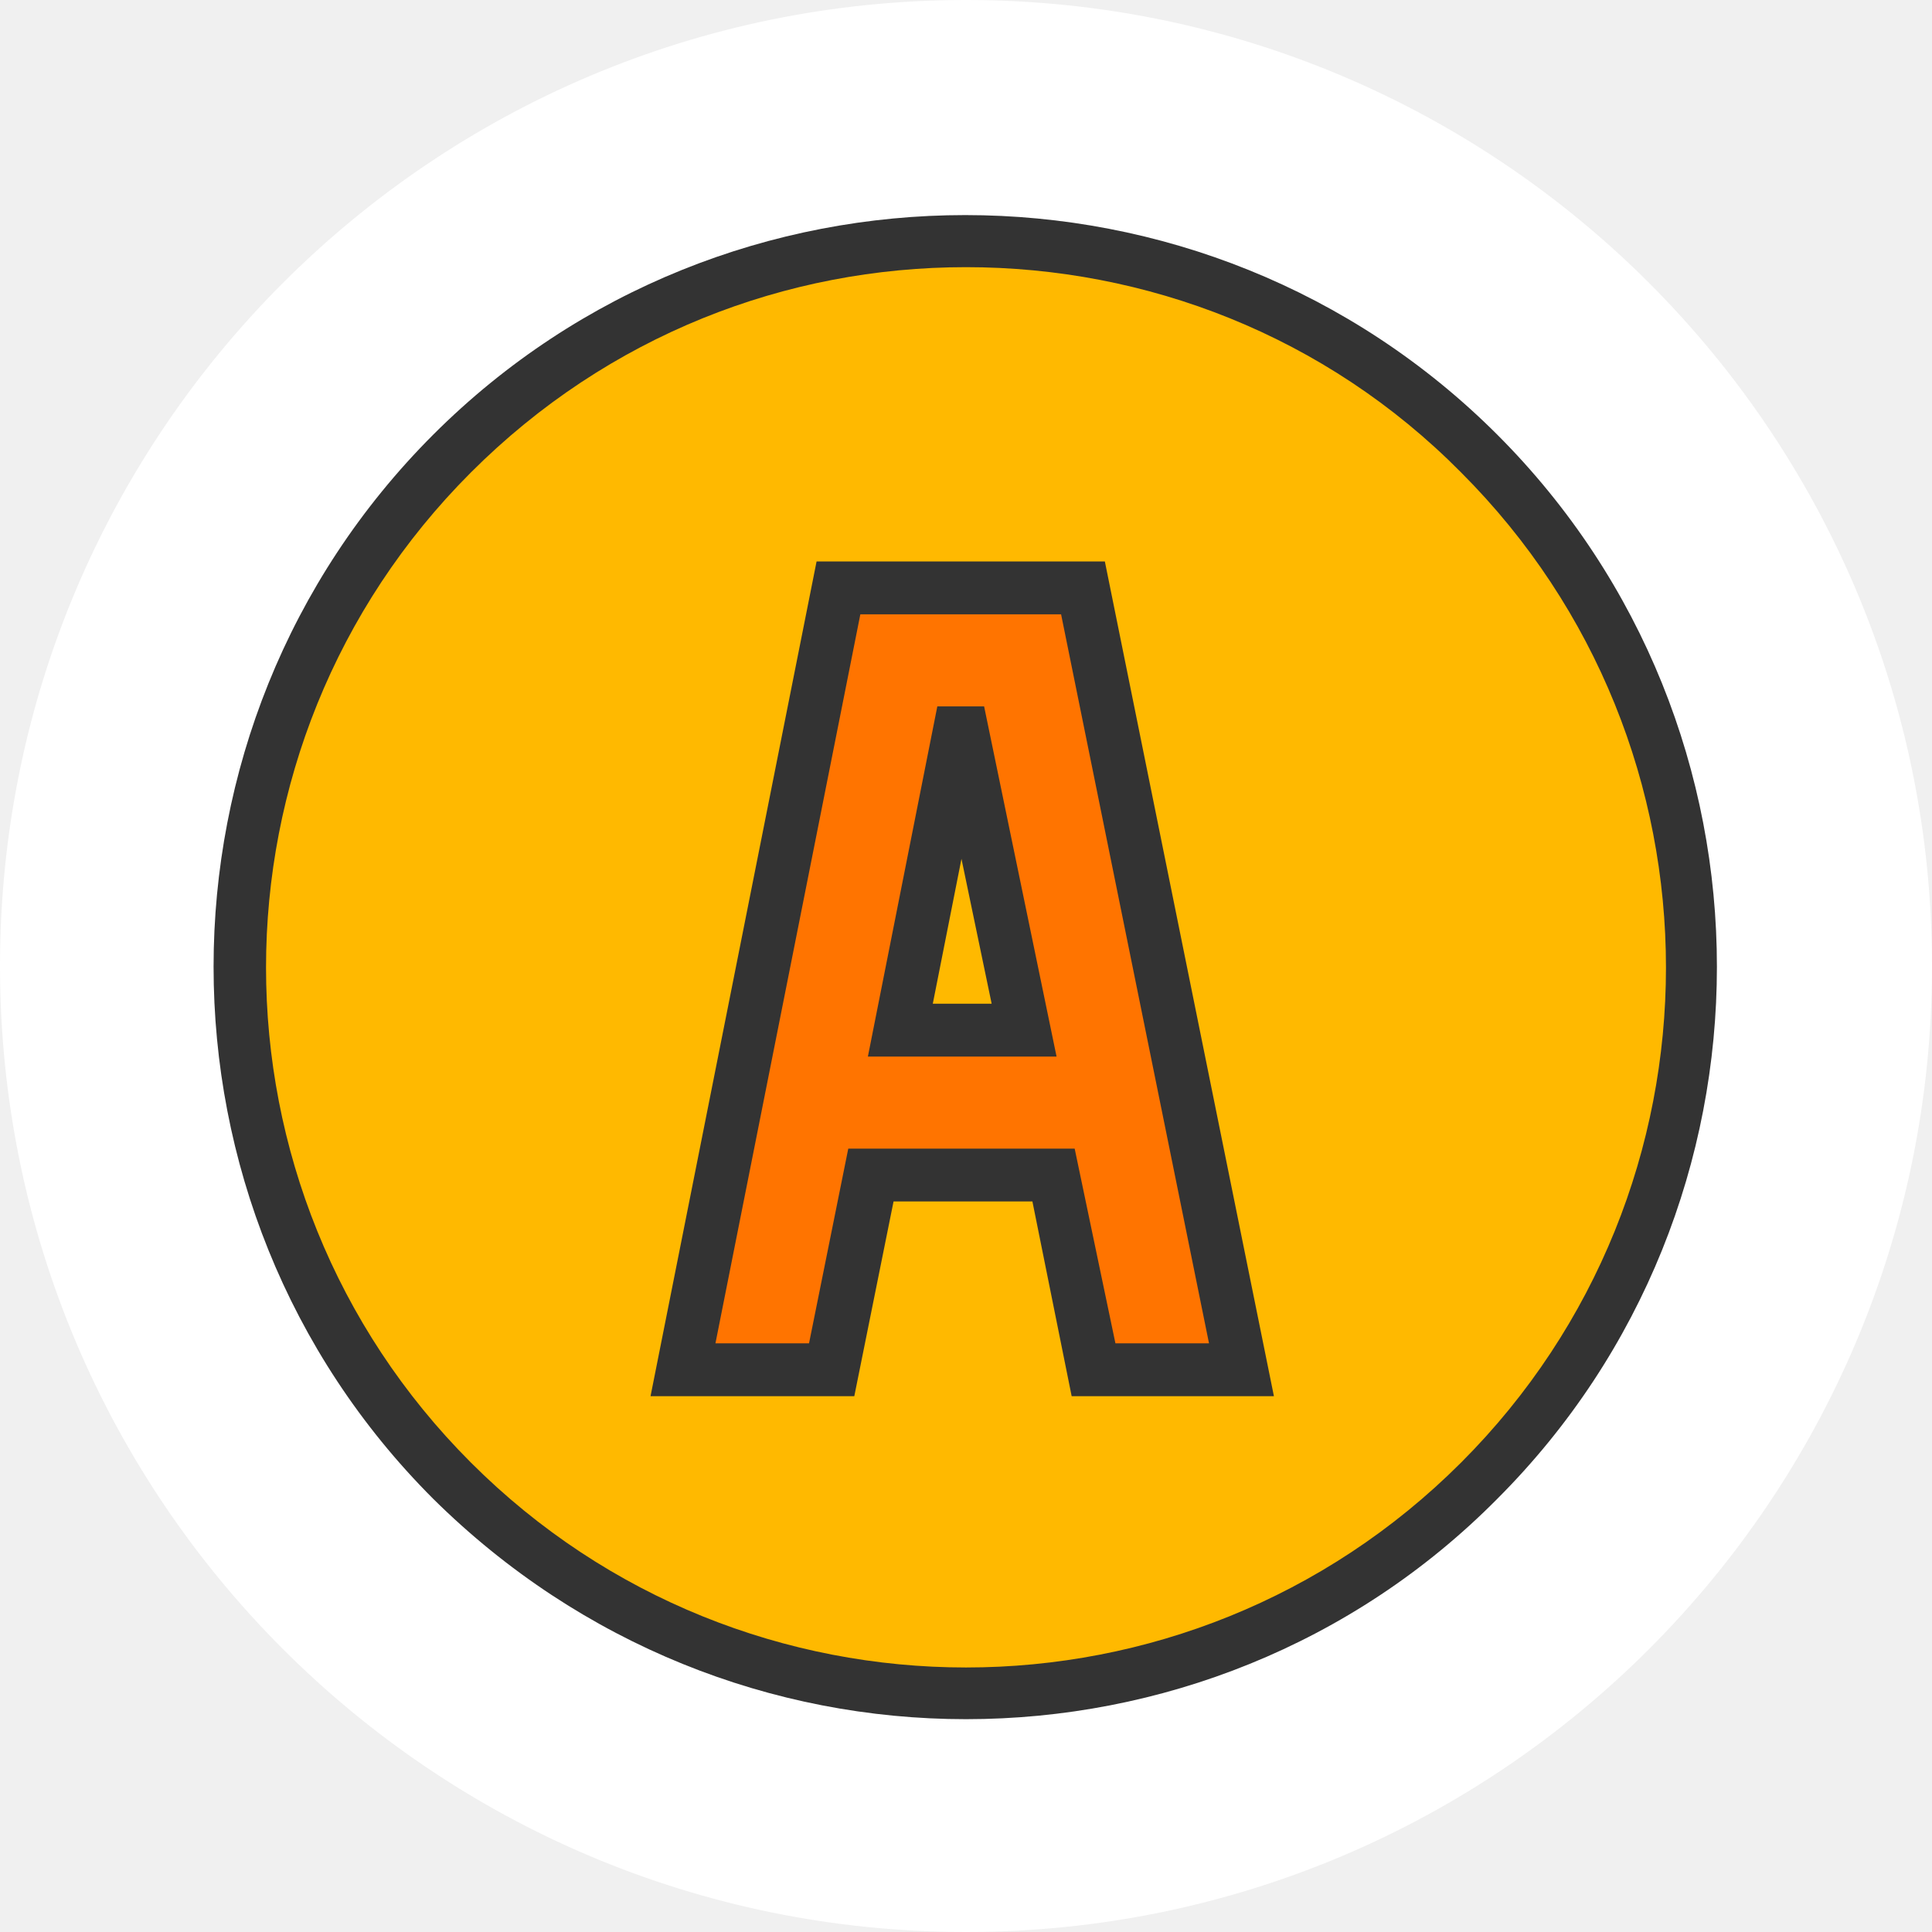
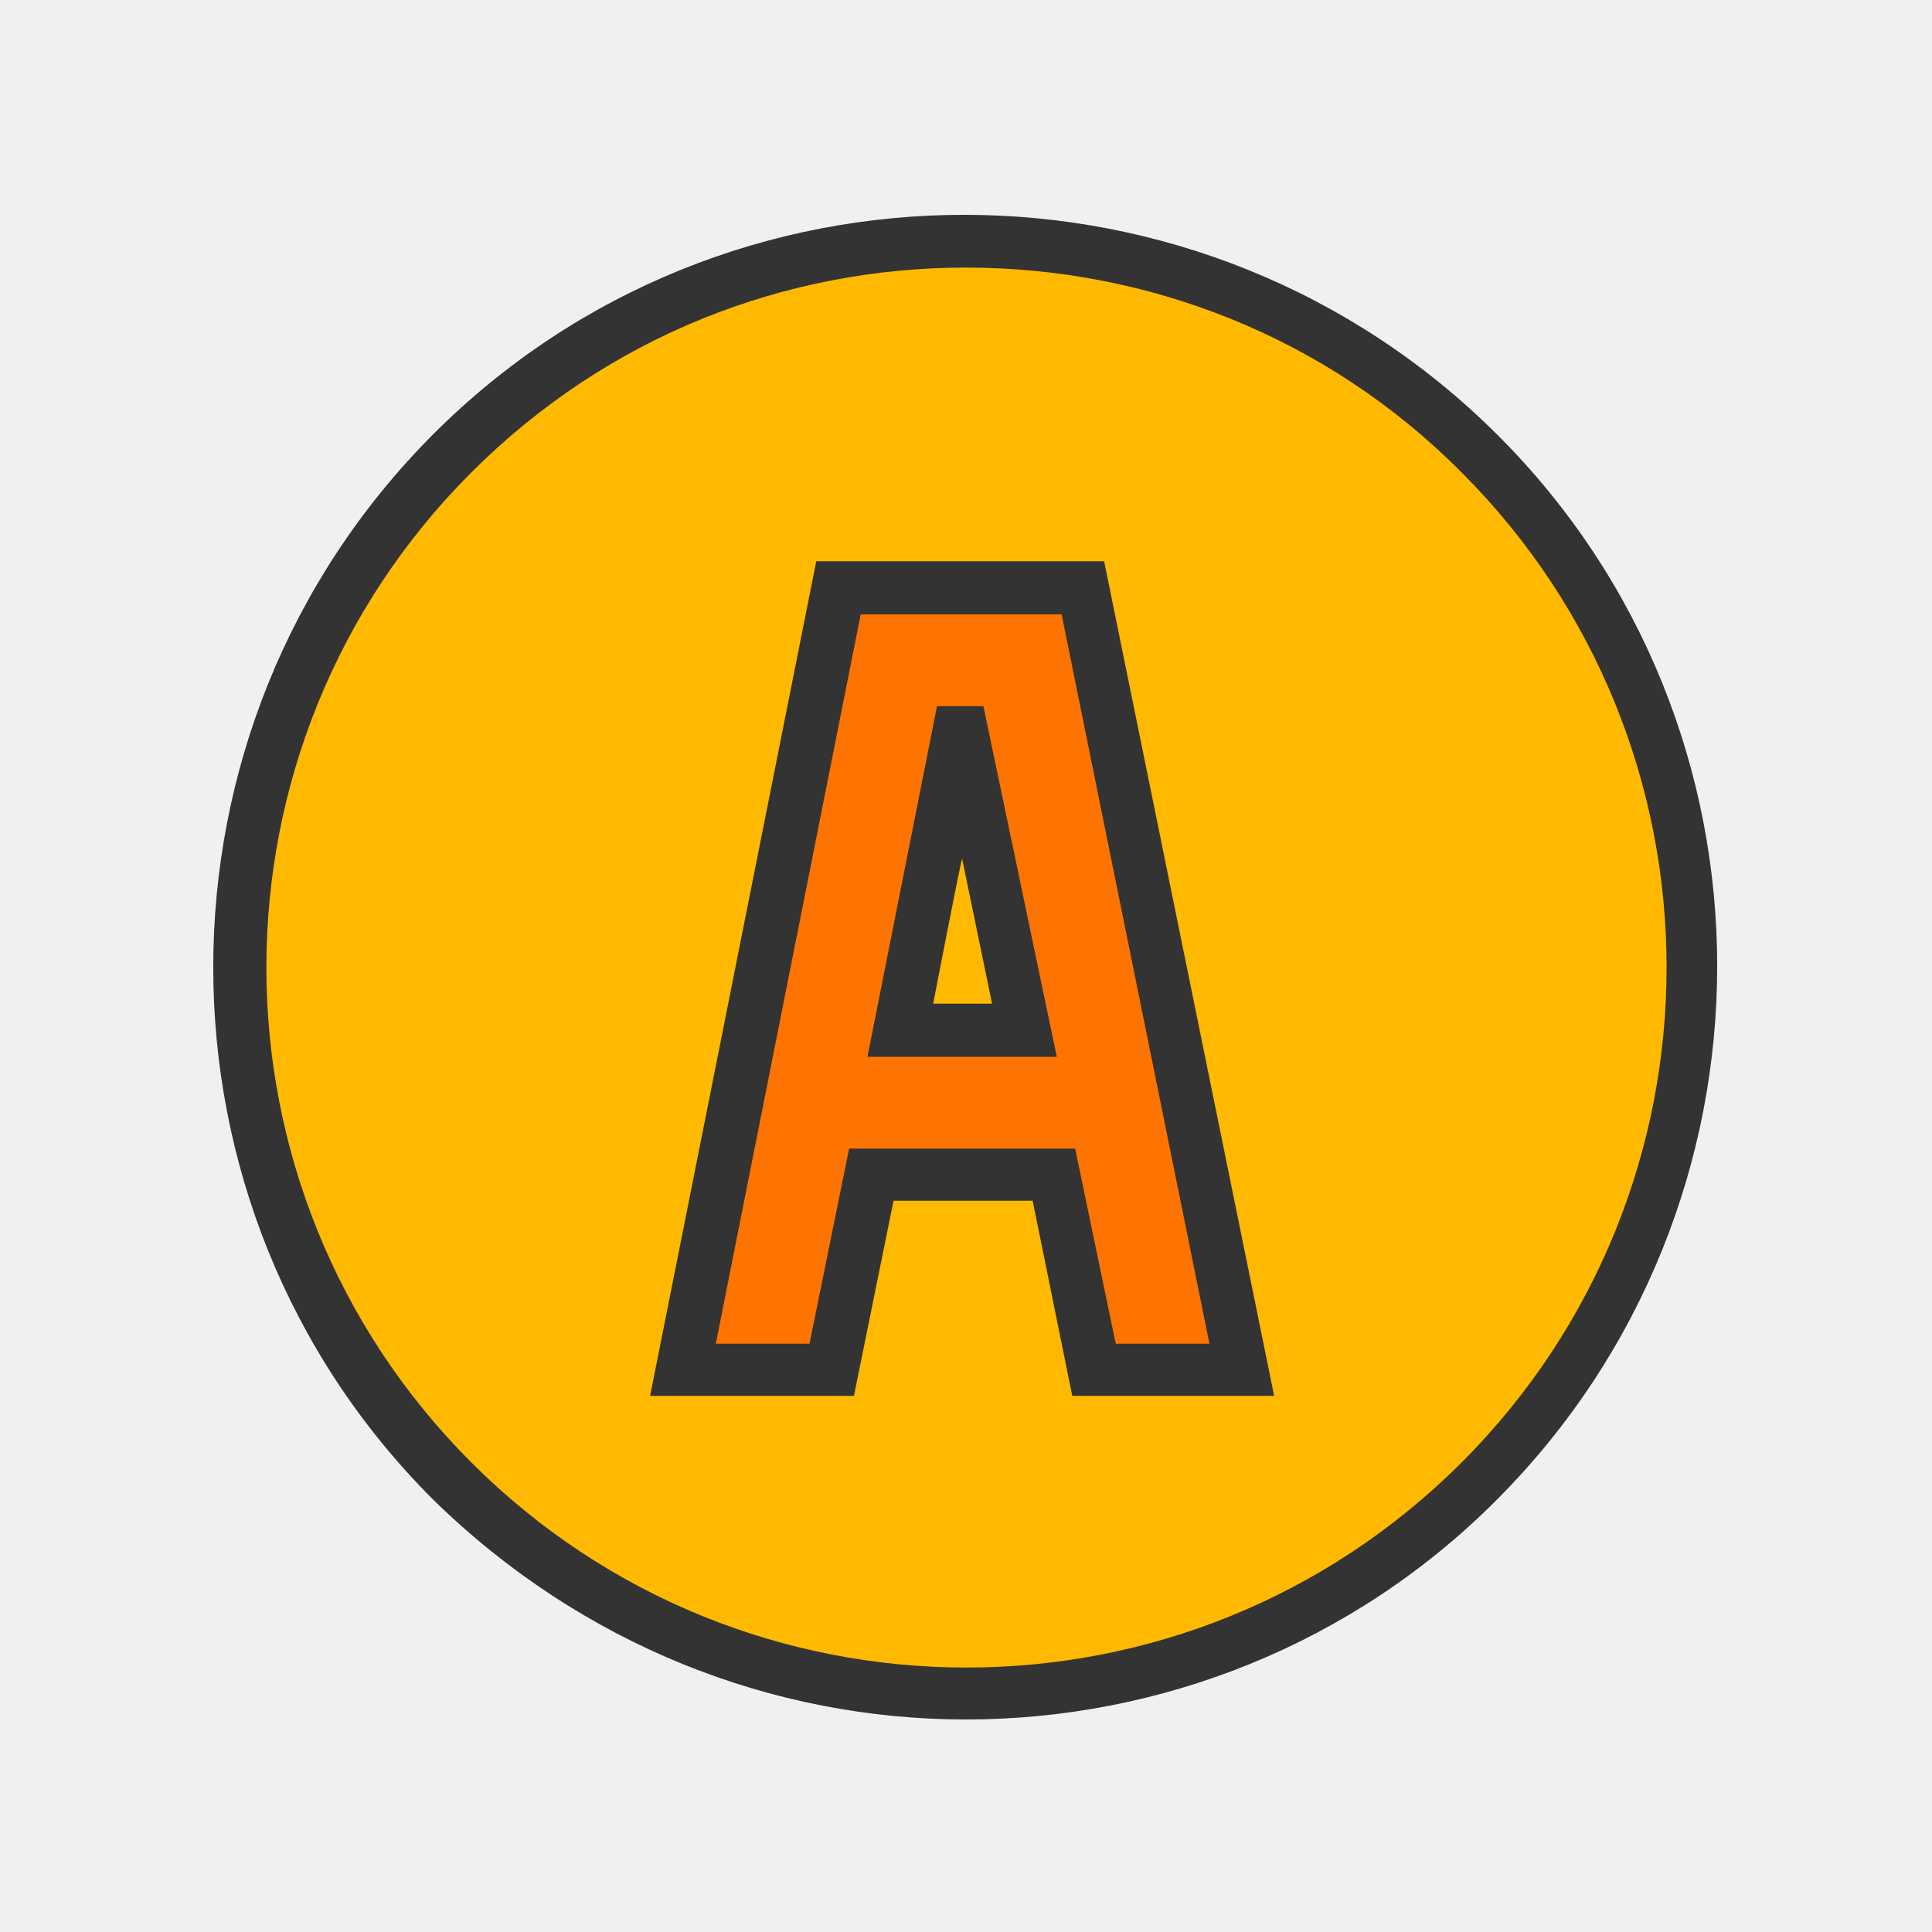
- <svg xmlns="http://www.w3.org/2000/svg" t="1645876178502" class="icon" viewBox="0 0 1024 1024" version="1.1" p-id="1847" width="200" height="200">
-   <defs>
-     <style type="text/css" />
-   </defs>
-   <path d="M512 512m-512 0a512 512 0 1 0 1024 0 512 512 0 1 0-1024 0Z" fill="#FFFFFF" p-id="1848" />
-   <path d="M512 512m-384.8 0a384.8 384.8 0 1 0 769.6 0 384.8 384.8 0 1 0-769.6 0Z" fill="#FFB900" p-id="1849" />
-   <path d="M512 911.2c-102.4 0-204-39.2-282.4-116.8-155.2-155.2-155.2-408.8 0-564s408.8-155.2 564 0 155.2 408.8 0 564c-76.8 77.6-179.2 116.8-281.6 116.8z m0-769.6c-95.2 0-189.6 36-262.4 108.8-144.8 144.8-144.8 380 0 524.8 144.8 144.8 380 144.8 524.8 0 144.8-144.8 144.8-380 0-524.8-72-72.8-167.2-108.8-262.4-108.8z" fill="#333333" p-id="1850" />
-   <path d="M558.4 622.4H461.6l-20.8 103.2h-78.4L444.8 312h129.6l84 414.4h-78.4l-21.6-104z m-50.4-233.6l-31.2 157.6h65.6l-32-157.6h-2.4z" fill="#FF7400" p-id="1851" />
-   <path d="M675.2 740H568l-20.8-103.2h-73.6l-20.8 103.2H344.8l88-442.4h152.8l89.6 442.4zM591.2 712h49.6l-78.4-386.4H456L379.2 712h49.6l20.8-103.2h120L591.2 712zM560 560H460l36.8-185.6h24.8L560 560z m-65.6-28h31.2l-16-76.8-15.2 76.8z" fill="#333333" p-id="1852" />
+ <svg xmlns="http://www.w3.org/2000/svg" version="1.1" id="图层_1" x="0px" y="0px" viewBox="0 0 200 200" style="enable-background:new 0 0 200 200;" xml:space="preserve">
+   <style type="text/css">
+ 	.st0{fill:#FFB900;}
+ 	.st1{fill:#333333;}
+ 	.st2{fill:#FF7400;}
+ </style>
+   <path class="st0" d="M24.8,100c0,41.5,33.6,75.2,75.2,75.2s75.2-33.6,75.2-75.2c0,0,0,0,0,0c0-41.5-33.6-75.2-75.2-75.2  C58.5,24.8,24.8,58.5,24.8,100C24.8,100,24.8,100,24.8,100z" />
+   <path class="st1" d="M100,178c-20,0-39.8-7.7-55.2-22.8c-30.3-30.3-30.3-79.8,0-110.2s79.8-30.3,110.2,0s30.3,79.8,0,110.2  C140,170.3,120,178,100,178z M100,27.7c-18.6,0-37,7-51.2,21.2c-28.3,28.3-28.3,74.2,0,102.5s74.2,28.3,102.5,0s28.3-74.2,0-102.5  C137.2,34.7,118.6,27.7,100,27.7z" />
+   <path class="st2" d="M109.1,121.6H90.2l-4.1,20.2H70.8l16.1-80.8h25.3l16.4,80.9h-15.3L109.1,121.6z M99.2,75.9l-6.1,30.8h12.8  l-6.2-30.8H99.2z" />
+   <path class="st1" d="M131.9,144.5h-20.9l-4.1-20.2H92.5l-4.1,20.2H67.3l17.2-86.4h29.8L131.9,144.5L131.9,144.5z M115.5,139.1h9.7  l-15.3-75.5H89.1l-15,75.5h9.7l4.1-20.2h23.4L115.5,139.1z M109.4,109.4H89.8L97,73.1h4.8L109.4,109.4z M96.6,103.9h6.1l-3.1-15  C99.5,88.9,96.6,103.9,96.6,103.9z" />
</svg>
